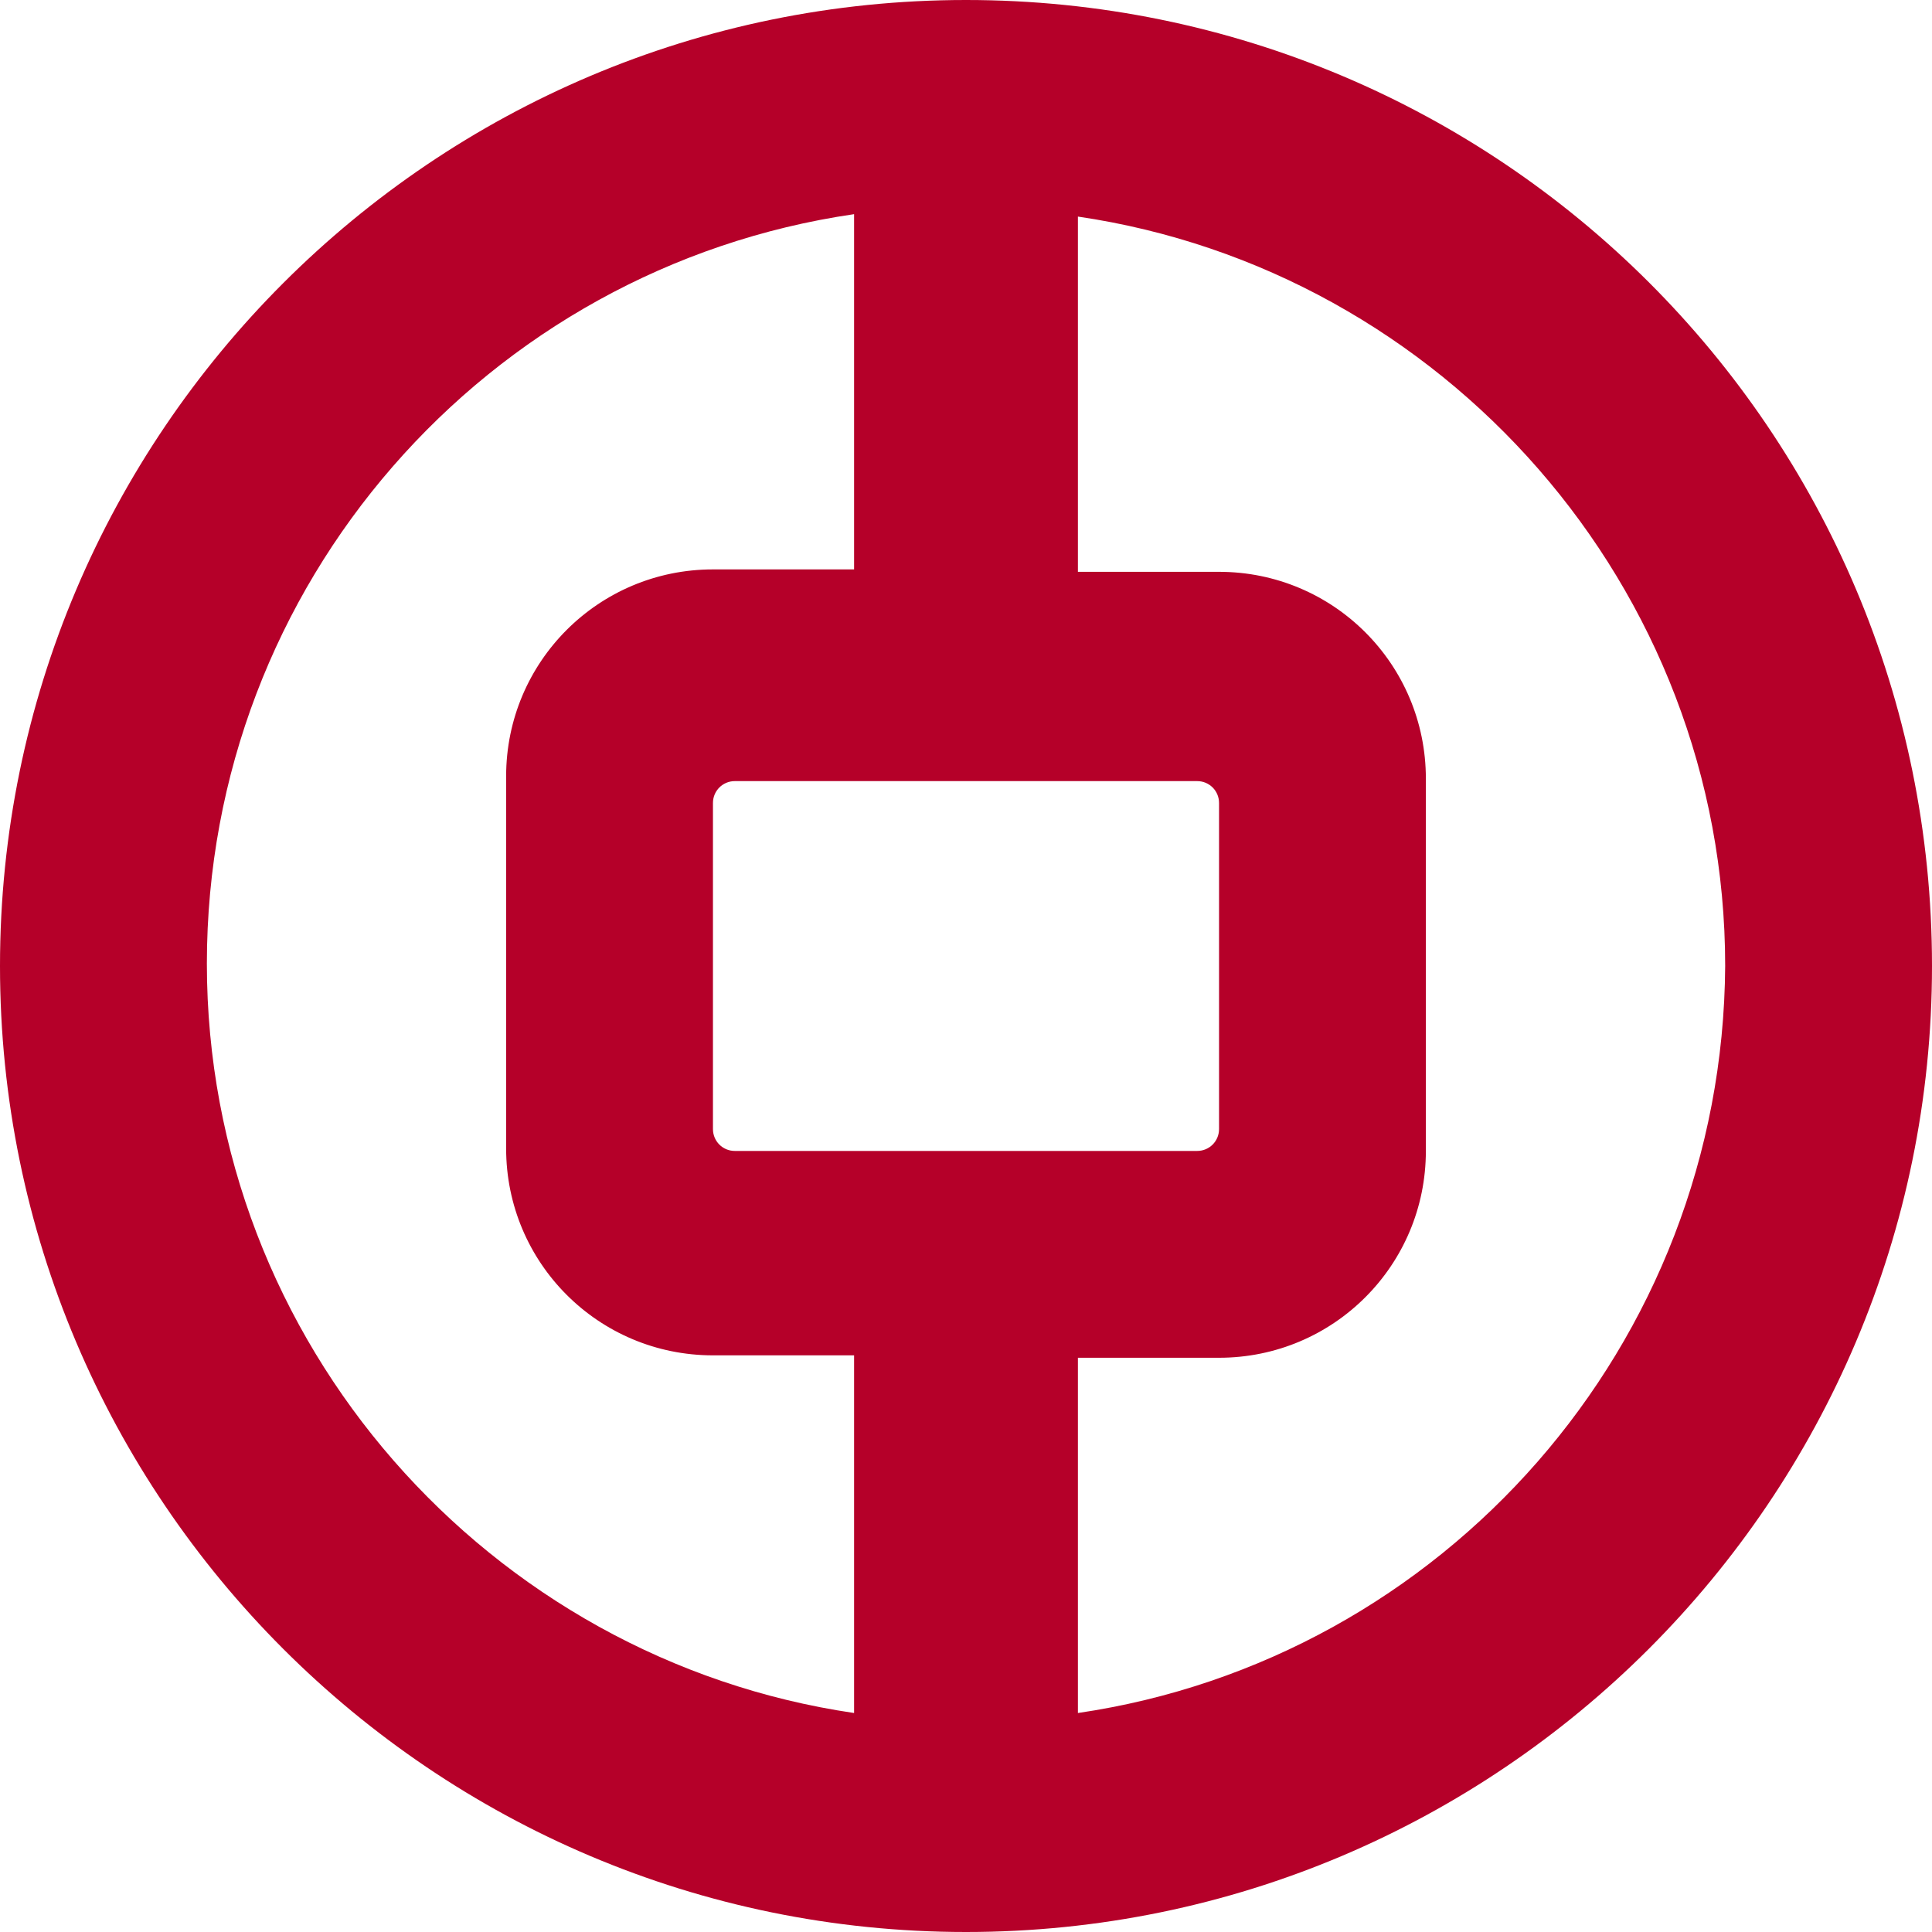
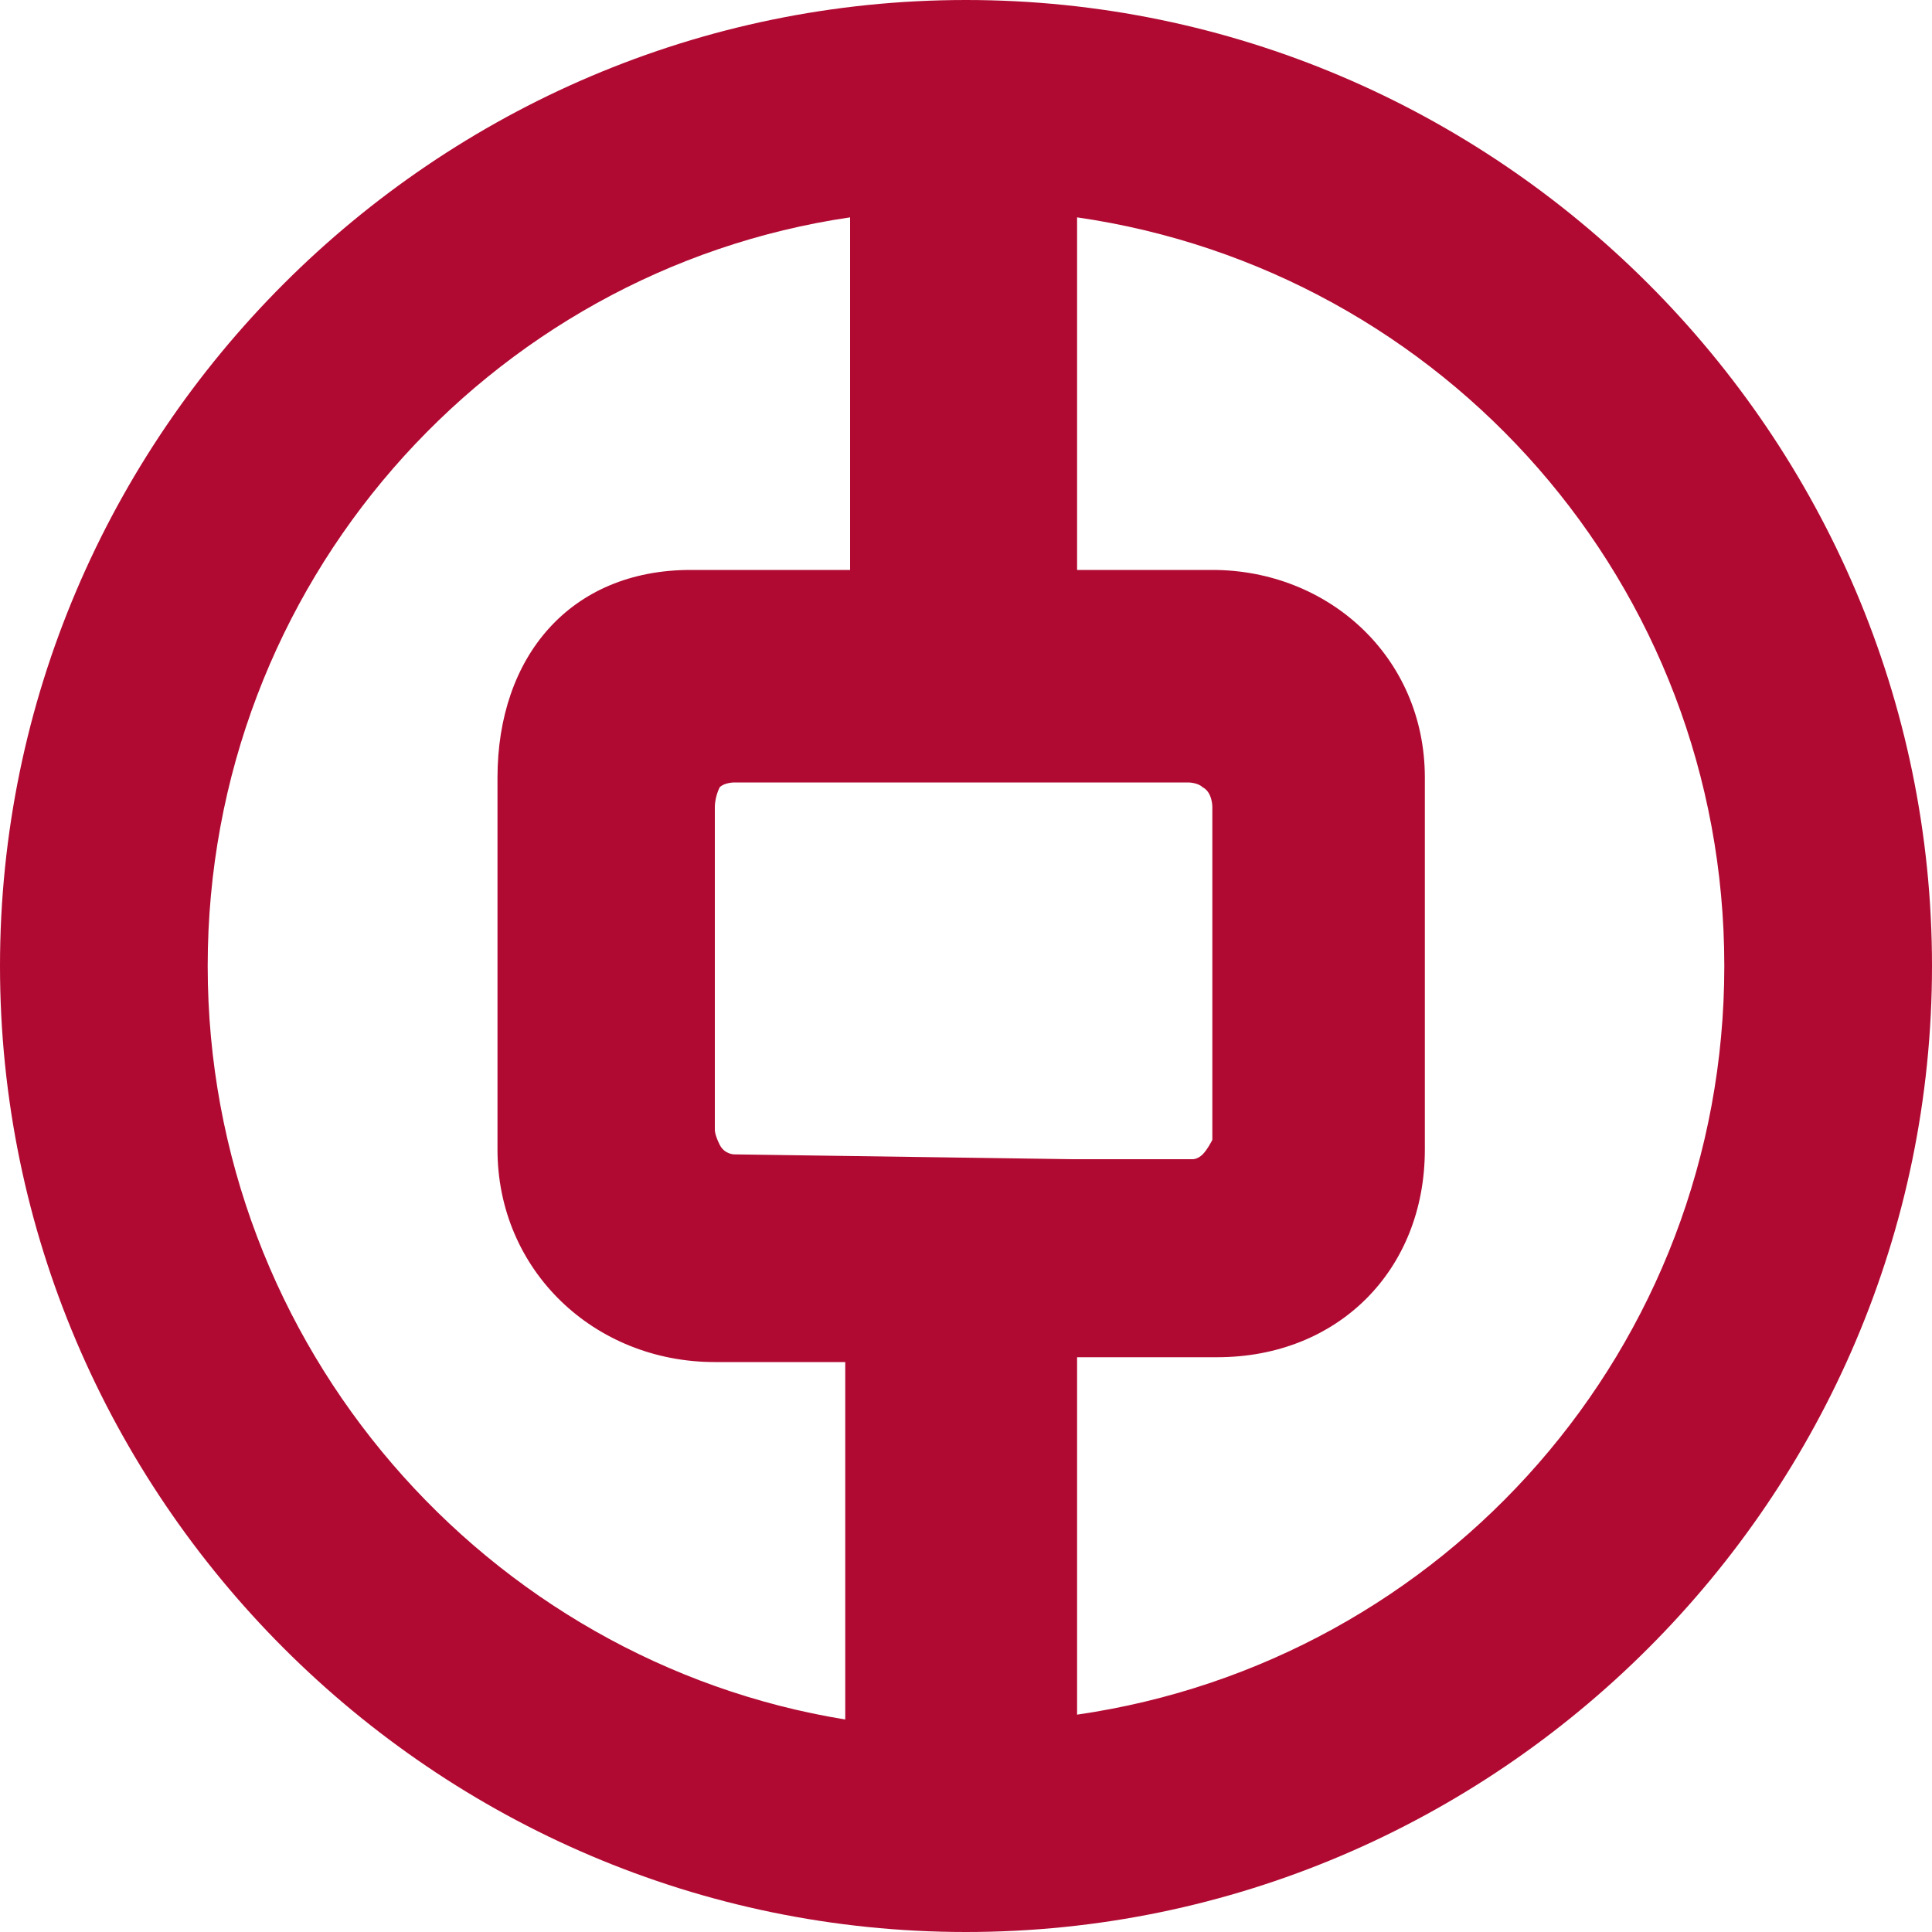
- <svg xmlns="http://www.w3.org/2000/svg" viewBox="0 0 40 40">
-   <path fill="#B50029" d="M20 0C8.967 0 0 8.967 0 20c0 11.033 8.967 20 20 20 11.033 0 20-8.967 20-20C40 8.917 31.033 0 20 0zm-2.317 35.466c-7.557-1.108-13.4-7.657-13.4-15.516 0-7.859 5.793-14.408 13.4-15.516v7.355h-2.922c-2.368 0-4.282 1.914-4.282 4.282v7.708c0 2.368 1.914 4.282 4.282 4.282h2.922v7.406zm-2.469-11.637c-.252 0-.453-.202-.453-.453v-6.751c0-.252.202-.453.453-.453h9.572c.252 0 .453.202.453.453v6.751c0 .252-.202.453-.453.453h-9.572zm7.103 11.637v-7.355h2.922c2.368 0 4.282-1.914 4.282-4.282v-7.708c0-2.368-1.914-4.282-4.282-4.282h-2.922V4.484C29.874 5.592 35.718 12.141 35.718 20c-.05 7.859-5.844 14.358-13.4 15.466z" />
+ <svg xmlns="http://www.w3.org/2000/svg" viewBox="0 0 40 40" style="enable-background:new 0 0 40 40" xml:space="preserve">
+   <path d="M20 0C9 0 0 9 0 20s9 20 20 20 20-9 20-20S31 0 20 0zM4.3 20c0-7.9 5.8-14.4 13.3-15.5v7.3h-3.3c-2.5 0-4 1.8-4 4.3v7.7c0 2.5 2 4.4 4.5 4.4h2.7v7.4C10.1 34.4 4.3 27.9 4.3 20zm10.9 3.9s-.2 0-.3-.2c-.1-.2-.1-.3-.1-.3v-6.7s0-.2.1-.4c.1-.1.3-.1.3-.1h9.4s.2 0 .3.1c.2.1.2.4.2.4v6.9s-.1.2-.2.3c-.1.1-.2.1-.2.1h-2.5l-7-.1zm7.1 11.6v-7.4h2.9c2.5 0 4.3-1.8 4.3-4.3v-7.7c0-2.5-2-4.3-4.4-4.3h-2.8V4.5c7.6 1.1 13.4 7.6 13.4 15.5s-5.8 14.4-13.4 15.5z" style="fill:#b10a32" />
</svg>
